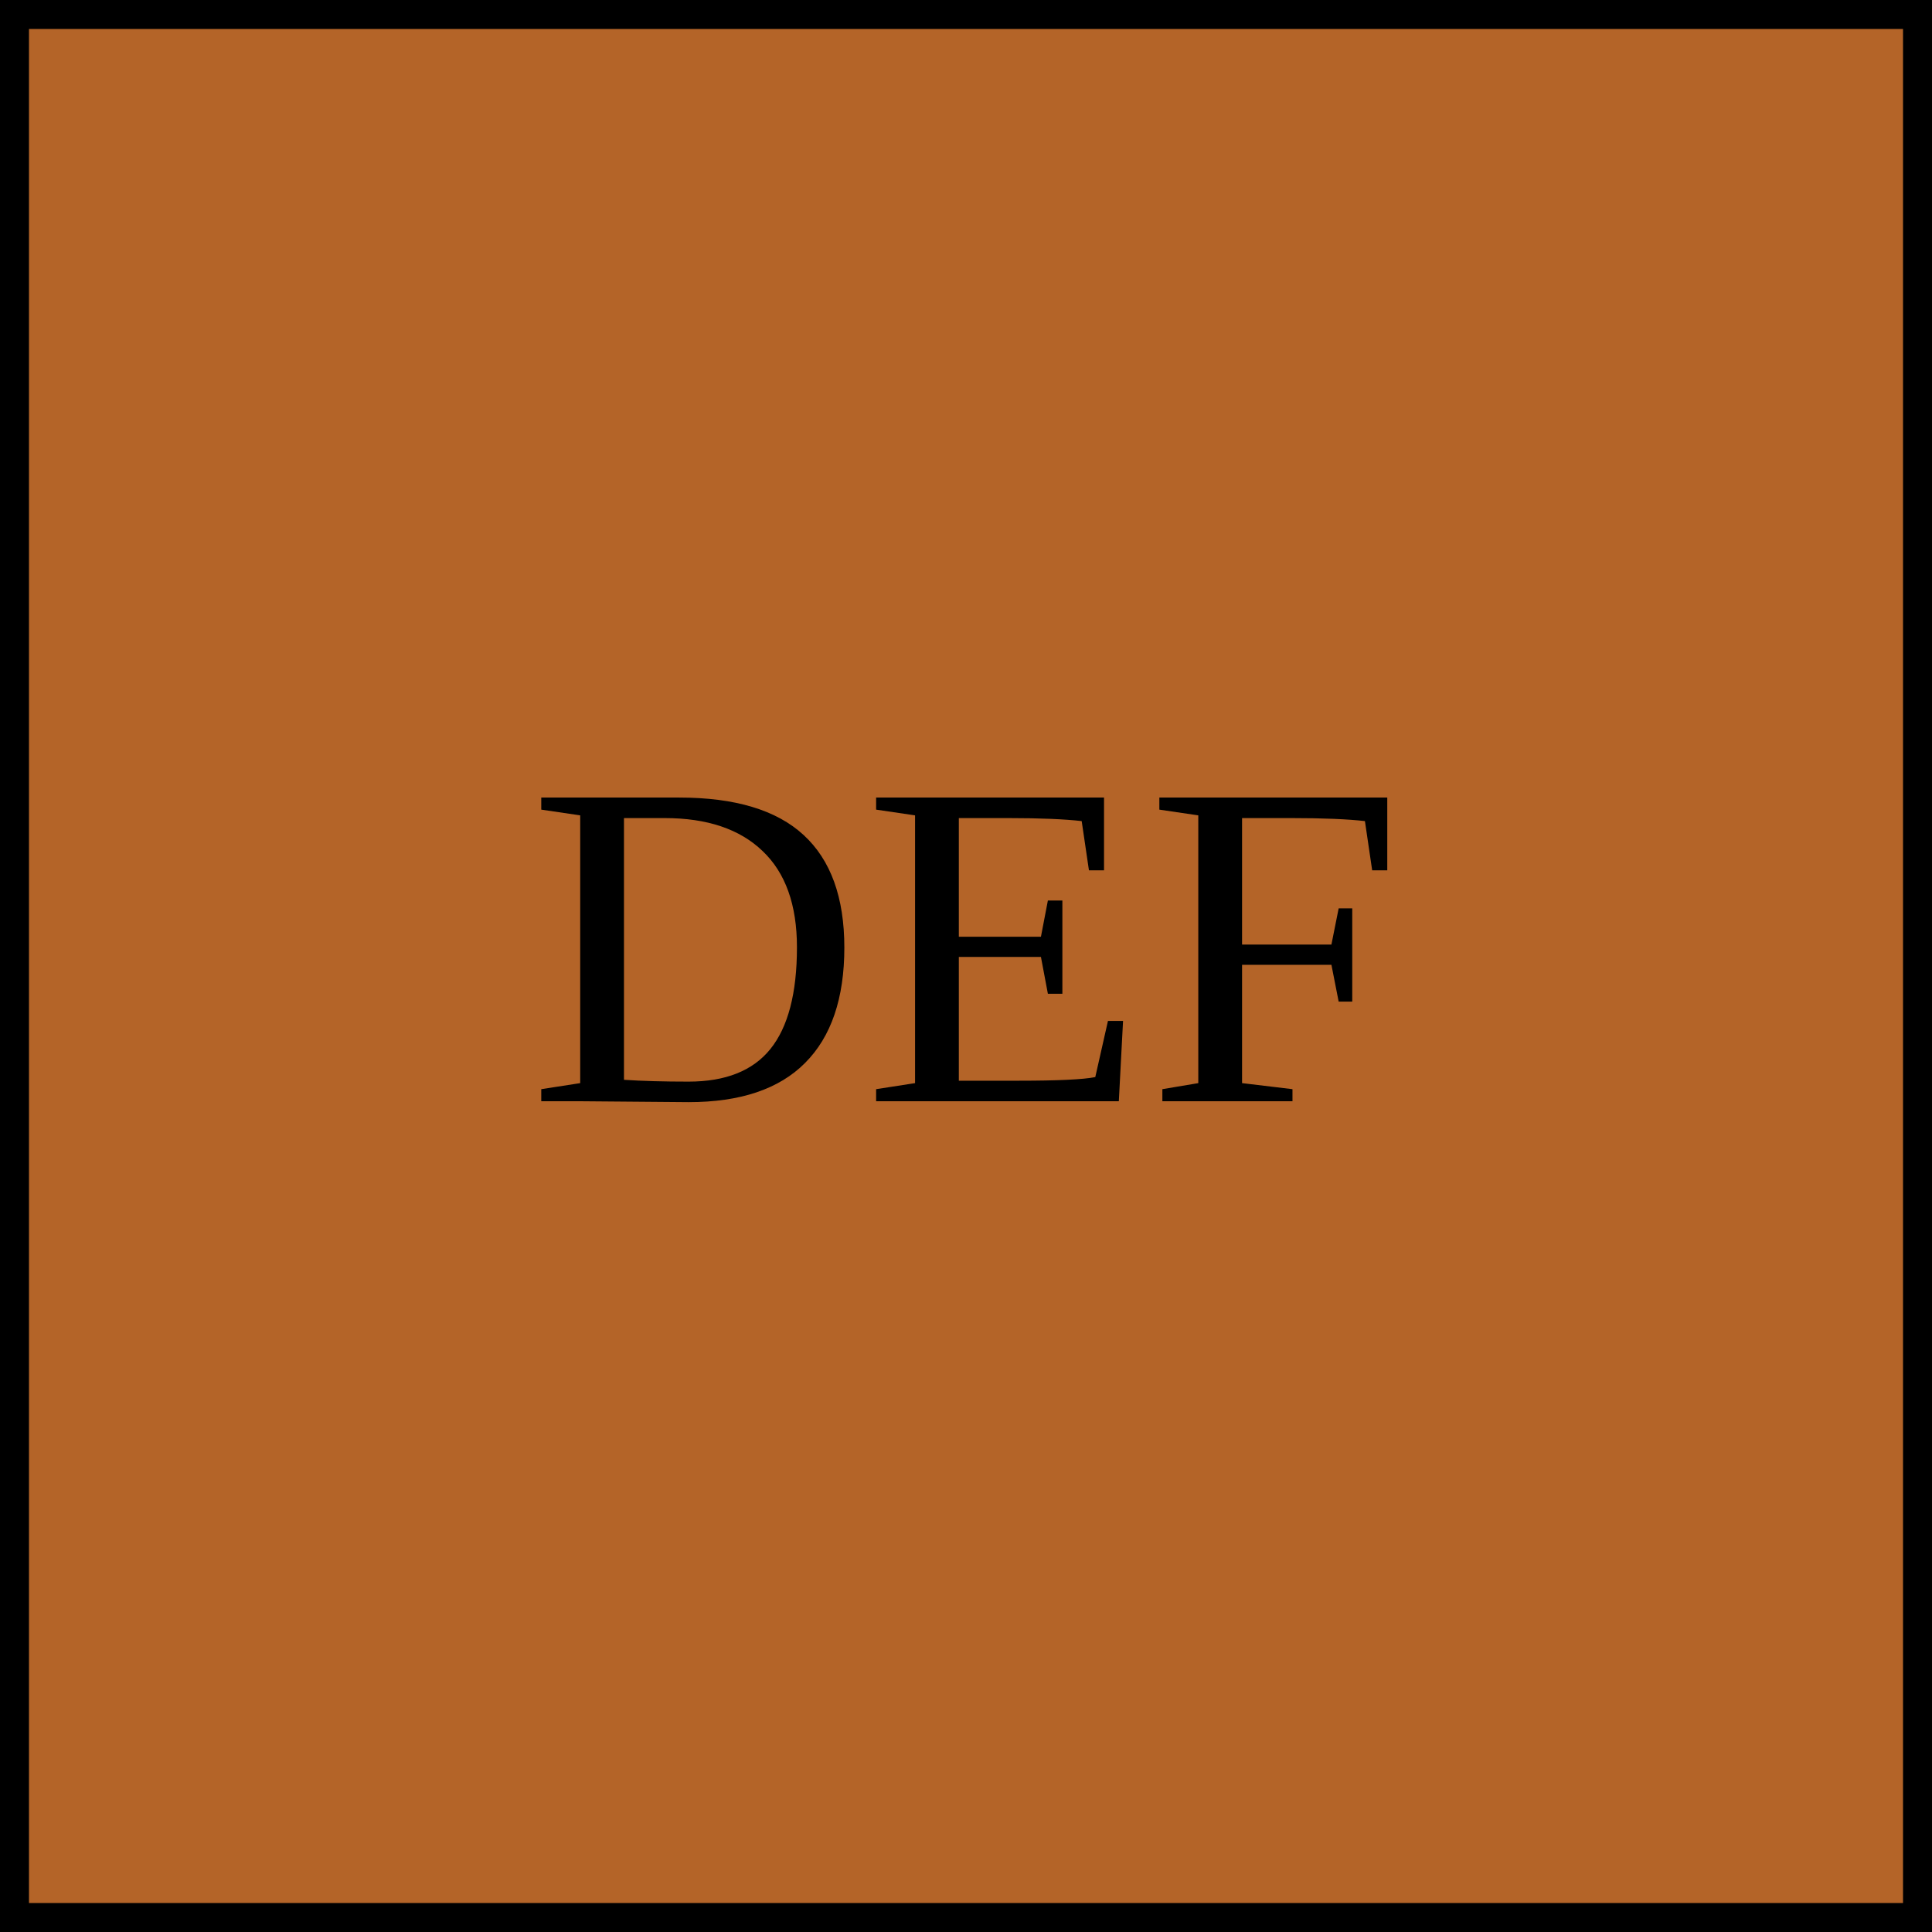
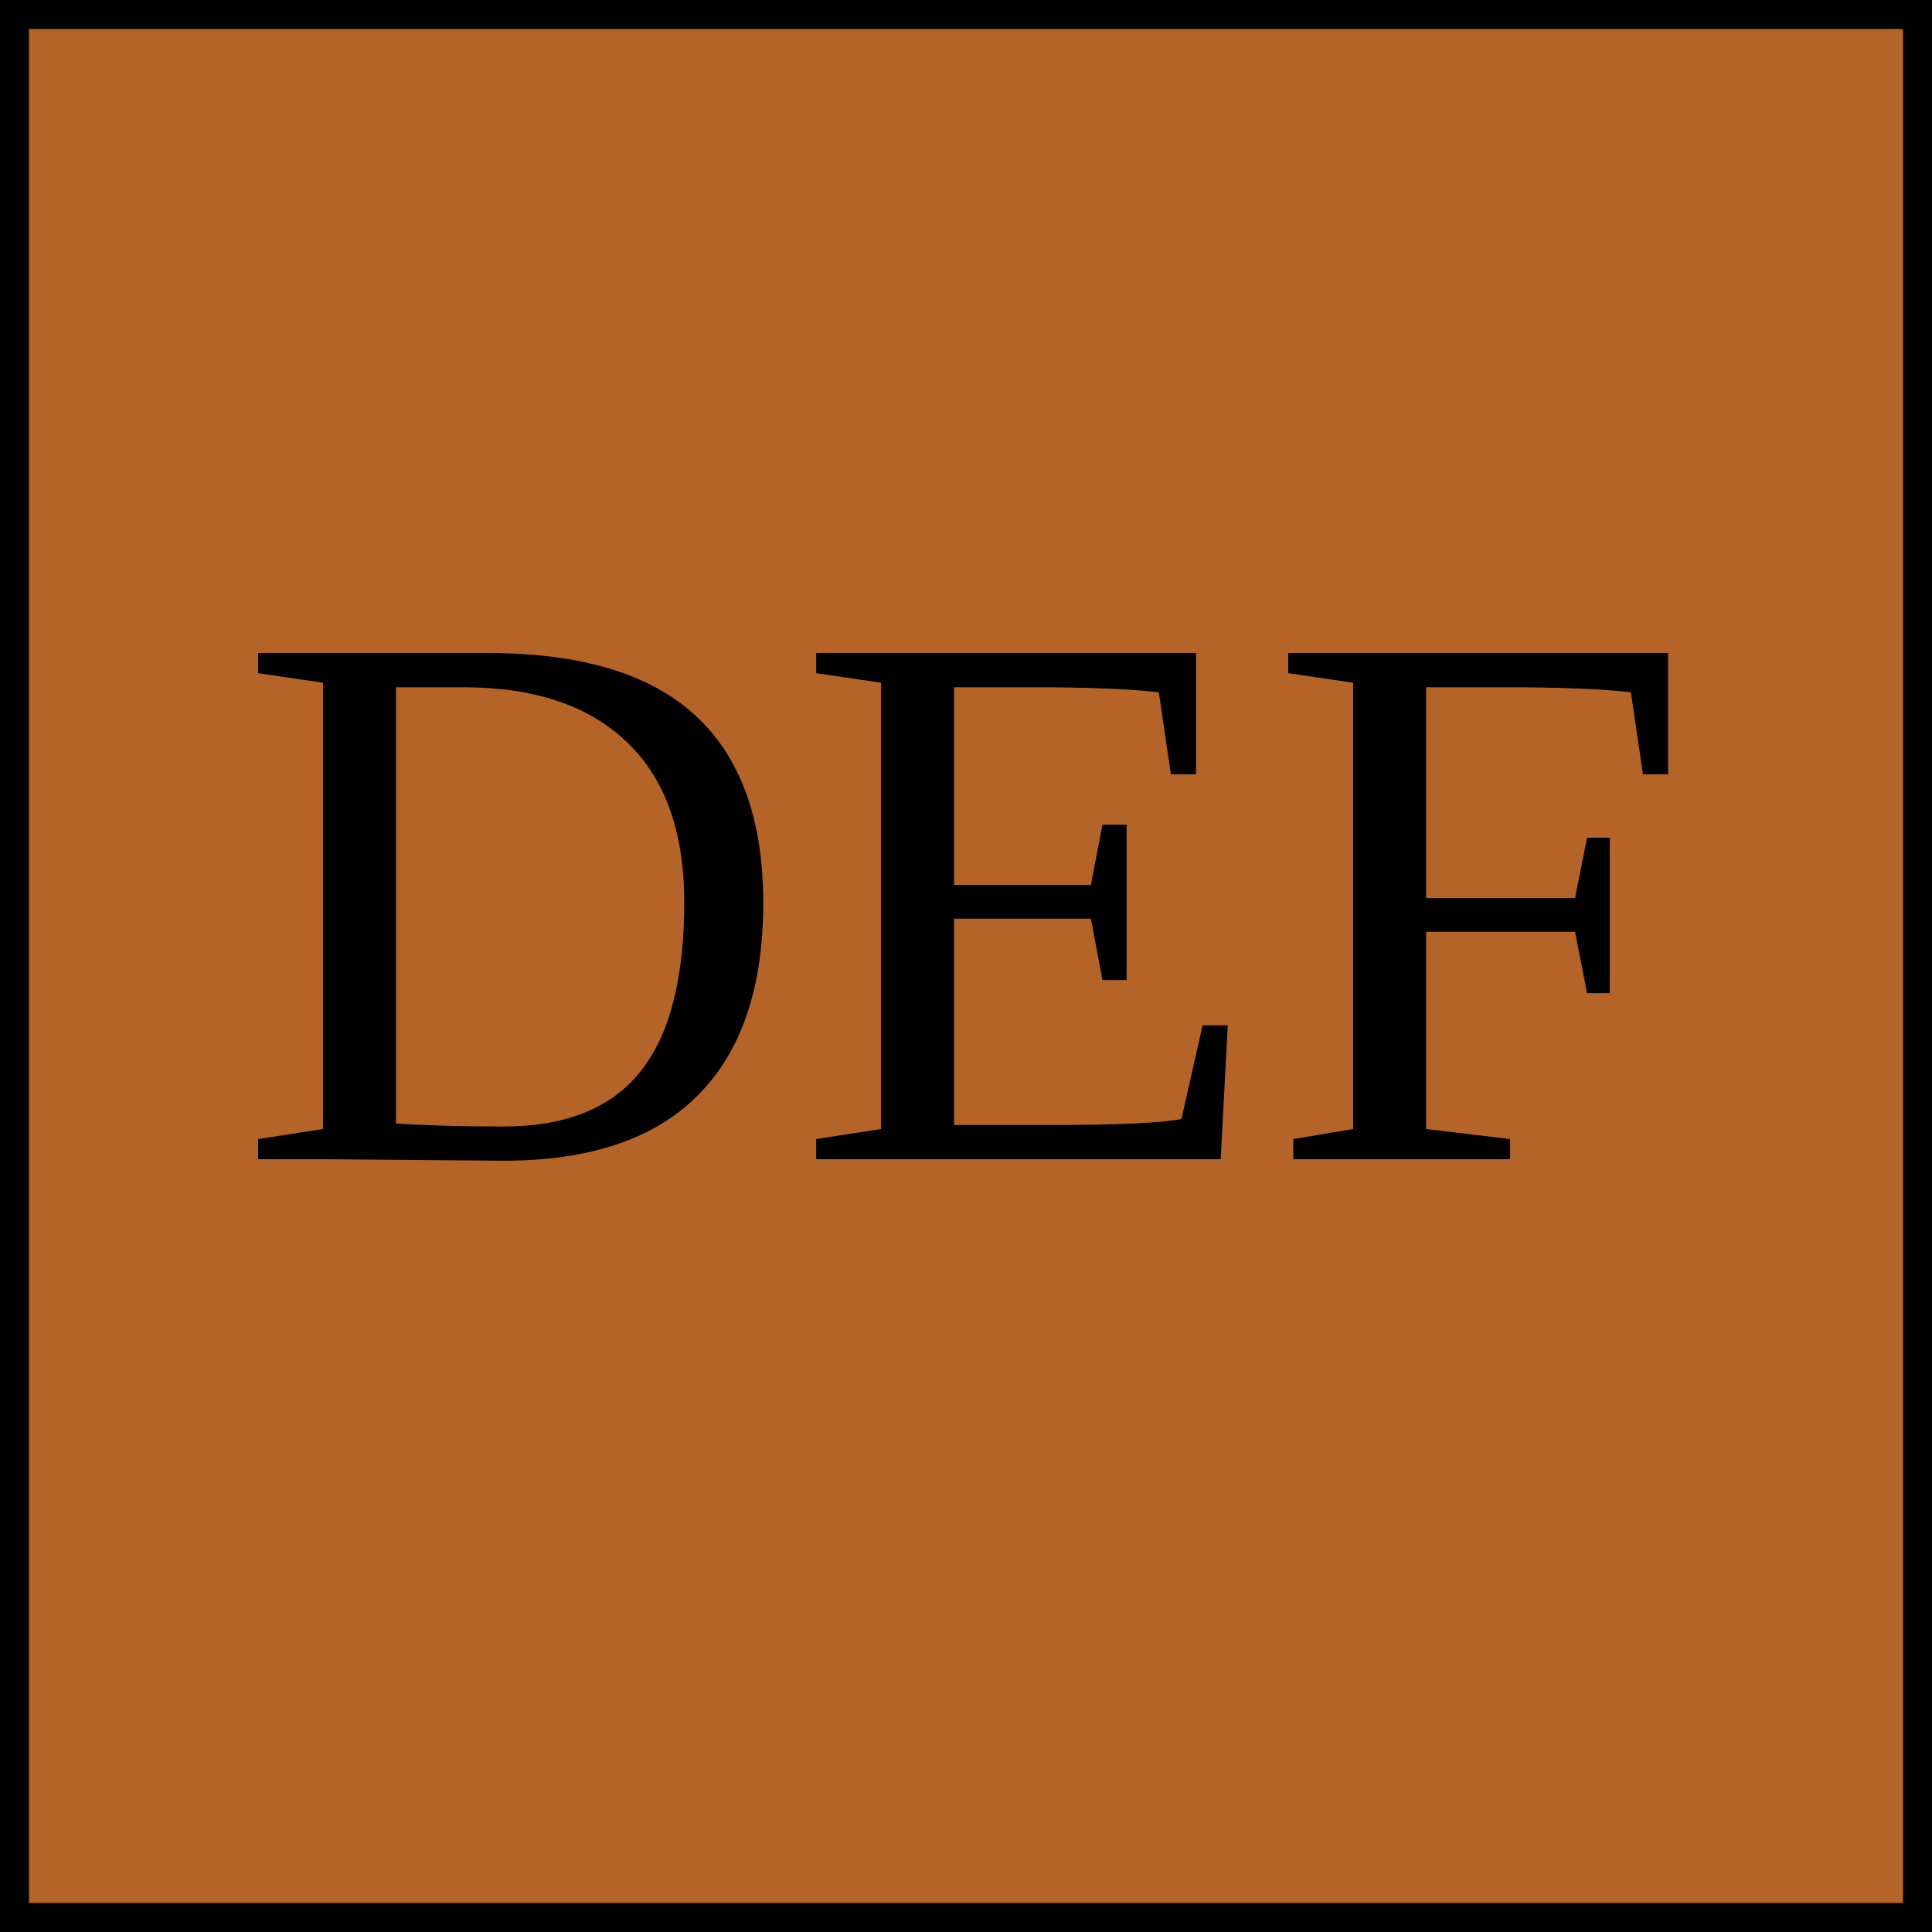
- <svg xmlns="http://www.w3.org/2000/svg" width="100" height="100">
-   <rect width="100" height="100" fill="rgb(180,100,40)" stroke="black" stroke-width="3" />
-   <text text-anchor="middle" x="50%" y="57%" font-size="24">DEF</text>
+ <svg xmlns="http://www.w3.org/2000/svg" width="60" height="60">
+   <rect width="100%" height="100%" fill="rgb(180,100,40)" stroke="black" stroke-width="3%" />
+   <text text-anchor="middle" x="50%" y="60%" font-size="24">DEF</text>
</svg>
